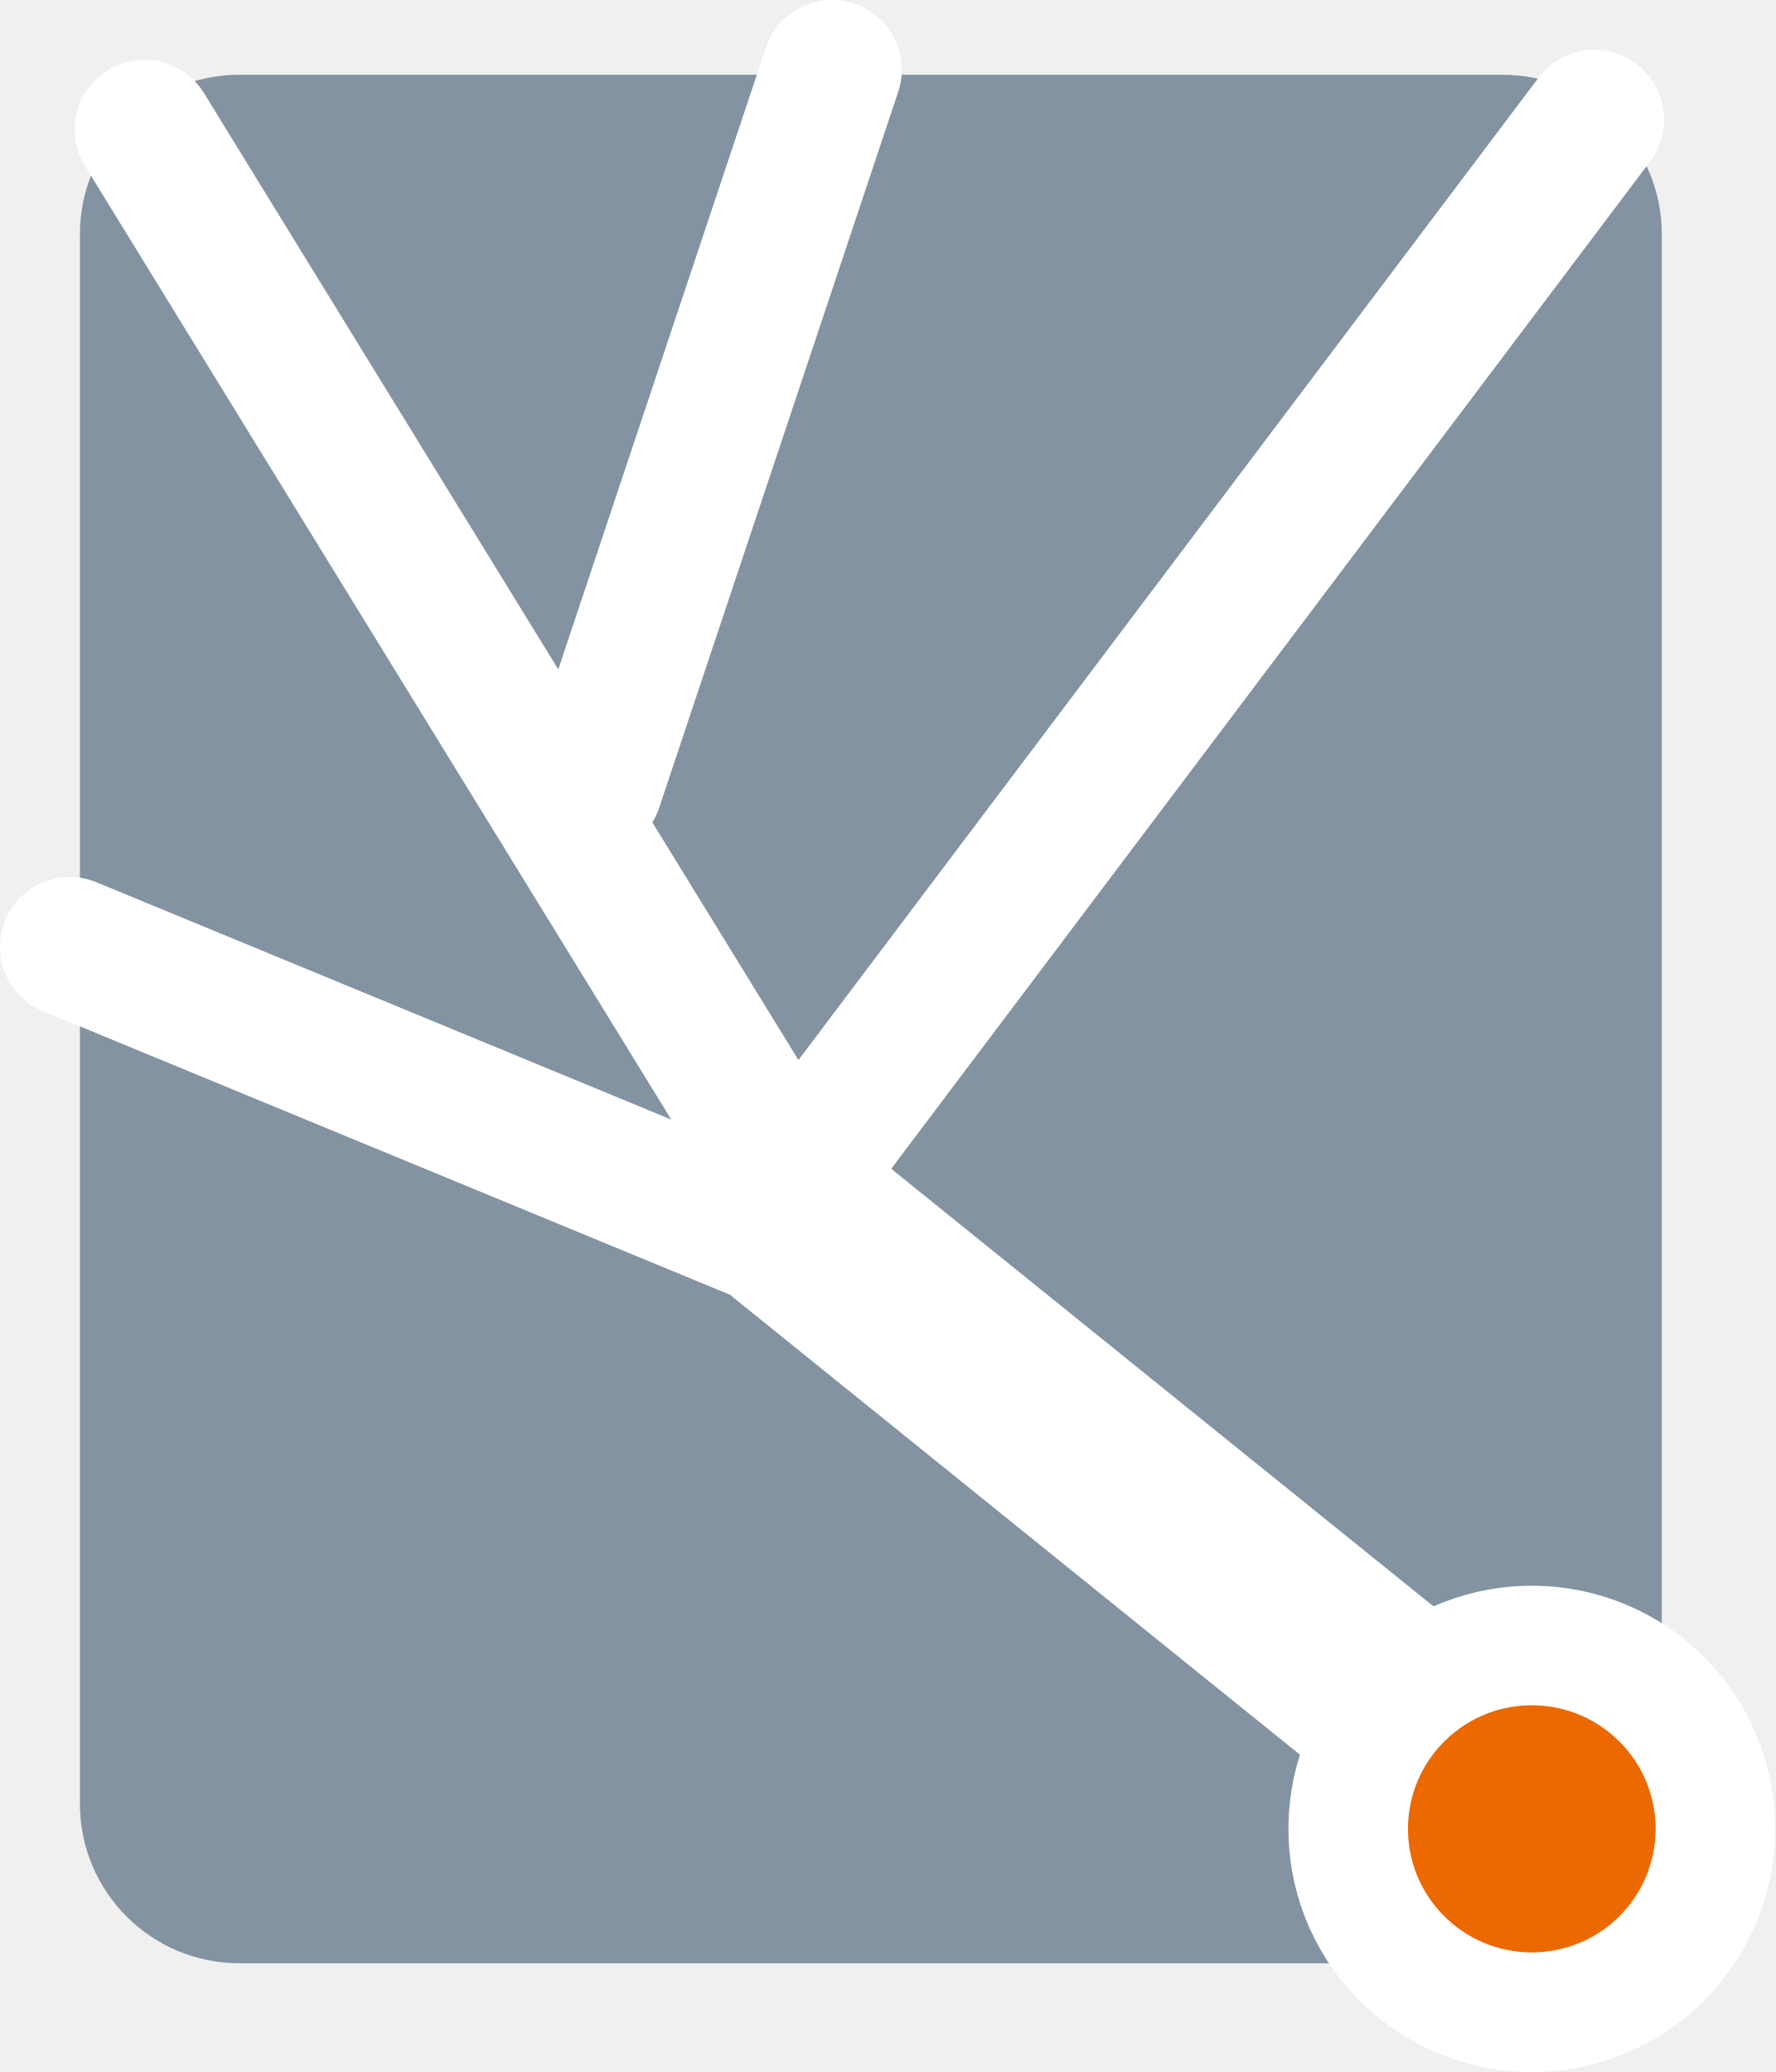
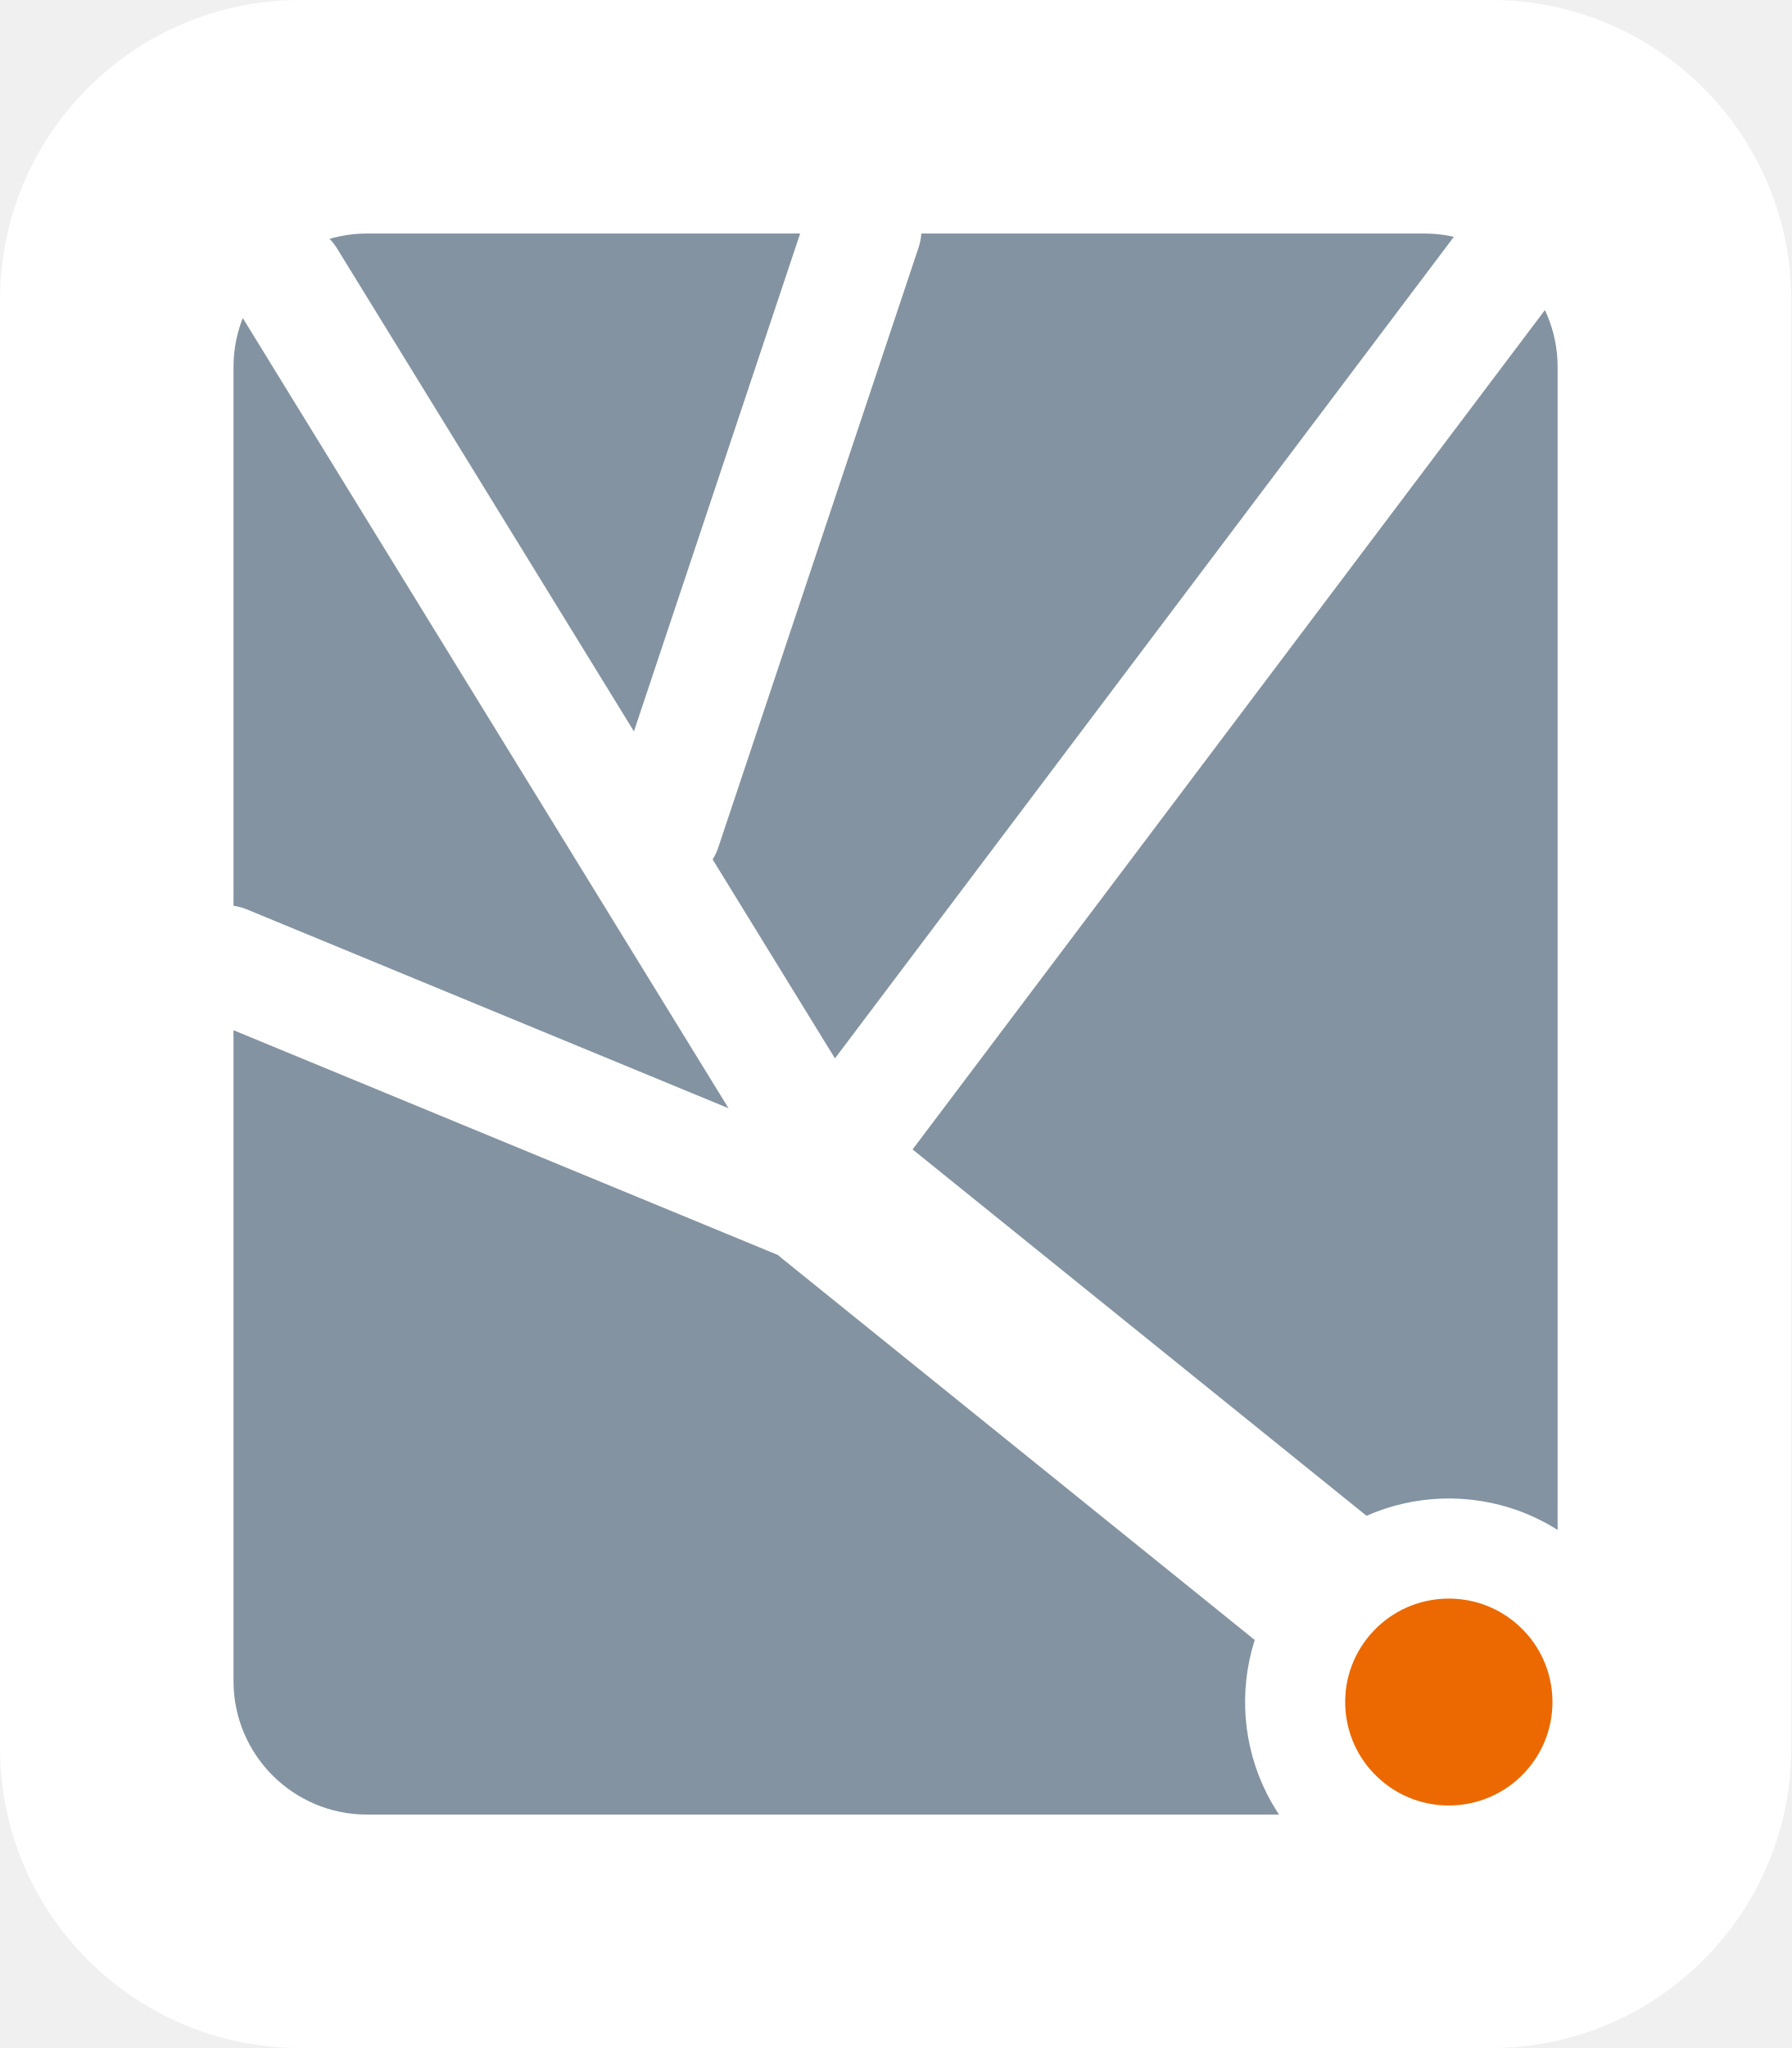
- <svg xmlns="http://www.w3.org/2000/svg" version="1.1" viewBox="426.334 181.823 44.537 51.98" width="44.537" height="51.98">
+ <svg xmlns="http://www.w3.org/2000/svg" version="1.1" viewBox="421.34 176.7 53.69 61.37" width="53.69" height="61.37">
  <defs />
+   <rect x="421.34" y="176.7" width="53.69" height="61.37" rx="9" fill="#FFF" />
  <g id="Work_II_-_Roboto" fill-opacity="1" stroke-dasharray="none" stroke="none" stroke-opacity="1" fill="none">
    <g id="Work_II_-_Roboto: Layer 1">
      <g id="Group_8">
        <g id="Graphic_15">
          <path d="M 464.026 183.698 L 432.339 183.698 C 430.13 183.698 428.339 185.489 428.339 187.698 L 428.339 227.075 C 428.339 229.284 430.13 231.075 432.339 231.075 L 464.026 231.075 C 466.236 231.075 468.026 229.284 468.026 227.075 L 468.026 187.698 C 468.026 185.489 466.236 183.698 464.026 183.698 Z" fill="#8393a1" />
        </g>
        <g id="Line_14">
          <line x1="466.334" y1="184.823" x2="446.084" y2="211.698" stroke="white" stroke-linecap="round" stroke-linejoin="round" stroke-width="3.5" />
        </g>
        <g id="Line_13">
          <line x1="446.36" y1="212.474" x2="464.743" y2="227.307" stroke="white" stroke-linecap="round" stroke-linejoin="round" stroke-width="5" />
        </g>
        <g id="Line_12">
          <line x1="428.084" y1="205.573" x2="446.36" y2="213.117" stroke="white" stroke-linecap="round" stroke-linejoin="round" stroke-width="3.5" />
        </g>
        <g id="Line_11">
          <line x1="447.209" y1="183.573" x2="441.212" y2="201.532" stroke="white" stroke-linecap="round" stroke-linejoin="round" stroke-width="3.5" />
        </g>
        <g id="Line_10">
          <line x1="429.959" y1="185.073" x2="447.004" y2="212.795" stroke="white" stroke-linecap="round" stroke-linejoin="round" stroke-width="3.5" />
        </g>
        <g id="Graphic_9">
          <path d="M 467.911 224.343 C 469.769 226.078 469.867 228.989 468.129 230.845 C 466.392 232.7 463.477 232.798 461.619 231.063 C 459.76 229.328 459.663 226.417 461.4 224.562 C 463.138 222.706 466.053 222.608 467.911 224.343" fill="#eb6900" />
          <path d="M 467.911 224.343 C 469.769 226.078 469.867 228.989 468.129 230.845 C 466.392 232.7 463.477 232.798 461.619 231.063 C 459.76 229.328 459.663 226.417 461.4 224.562 C 463.138 222.706 466.053 222.608 467.911 224.343" stroke="white" stroke-linecap="round" stroke-linejoin="bevel" stroke-width="3" />
        </g>
      </g>
    </g>
  </g>
</svg>
